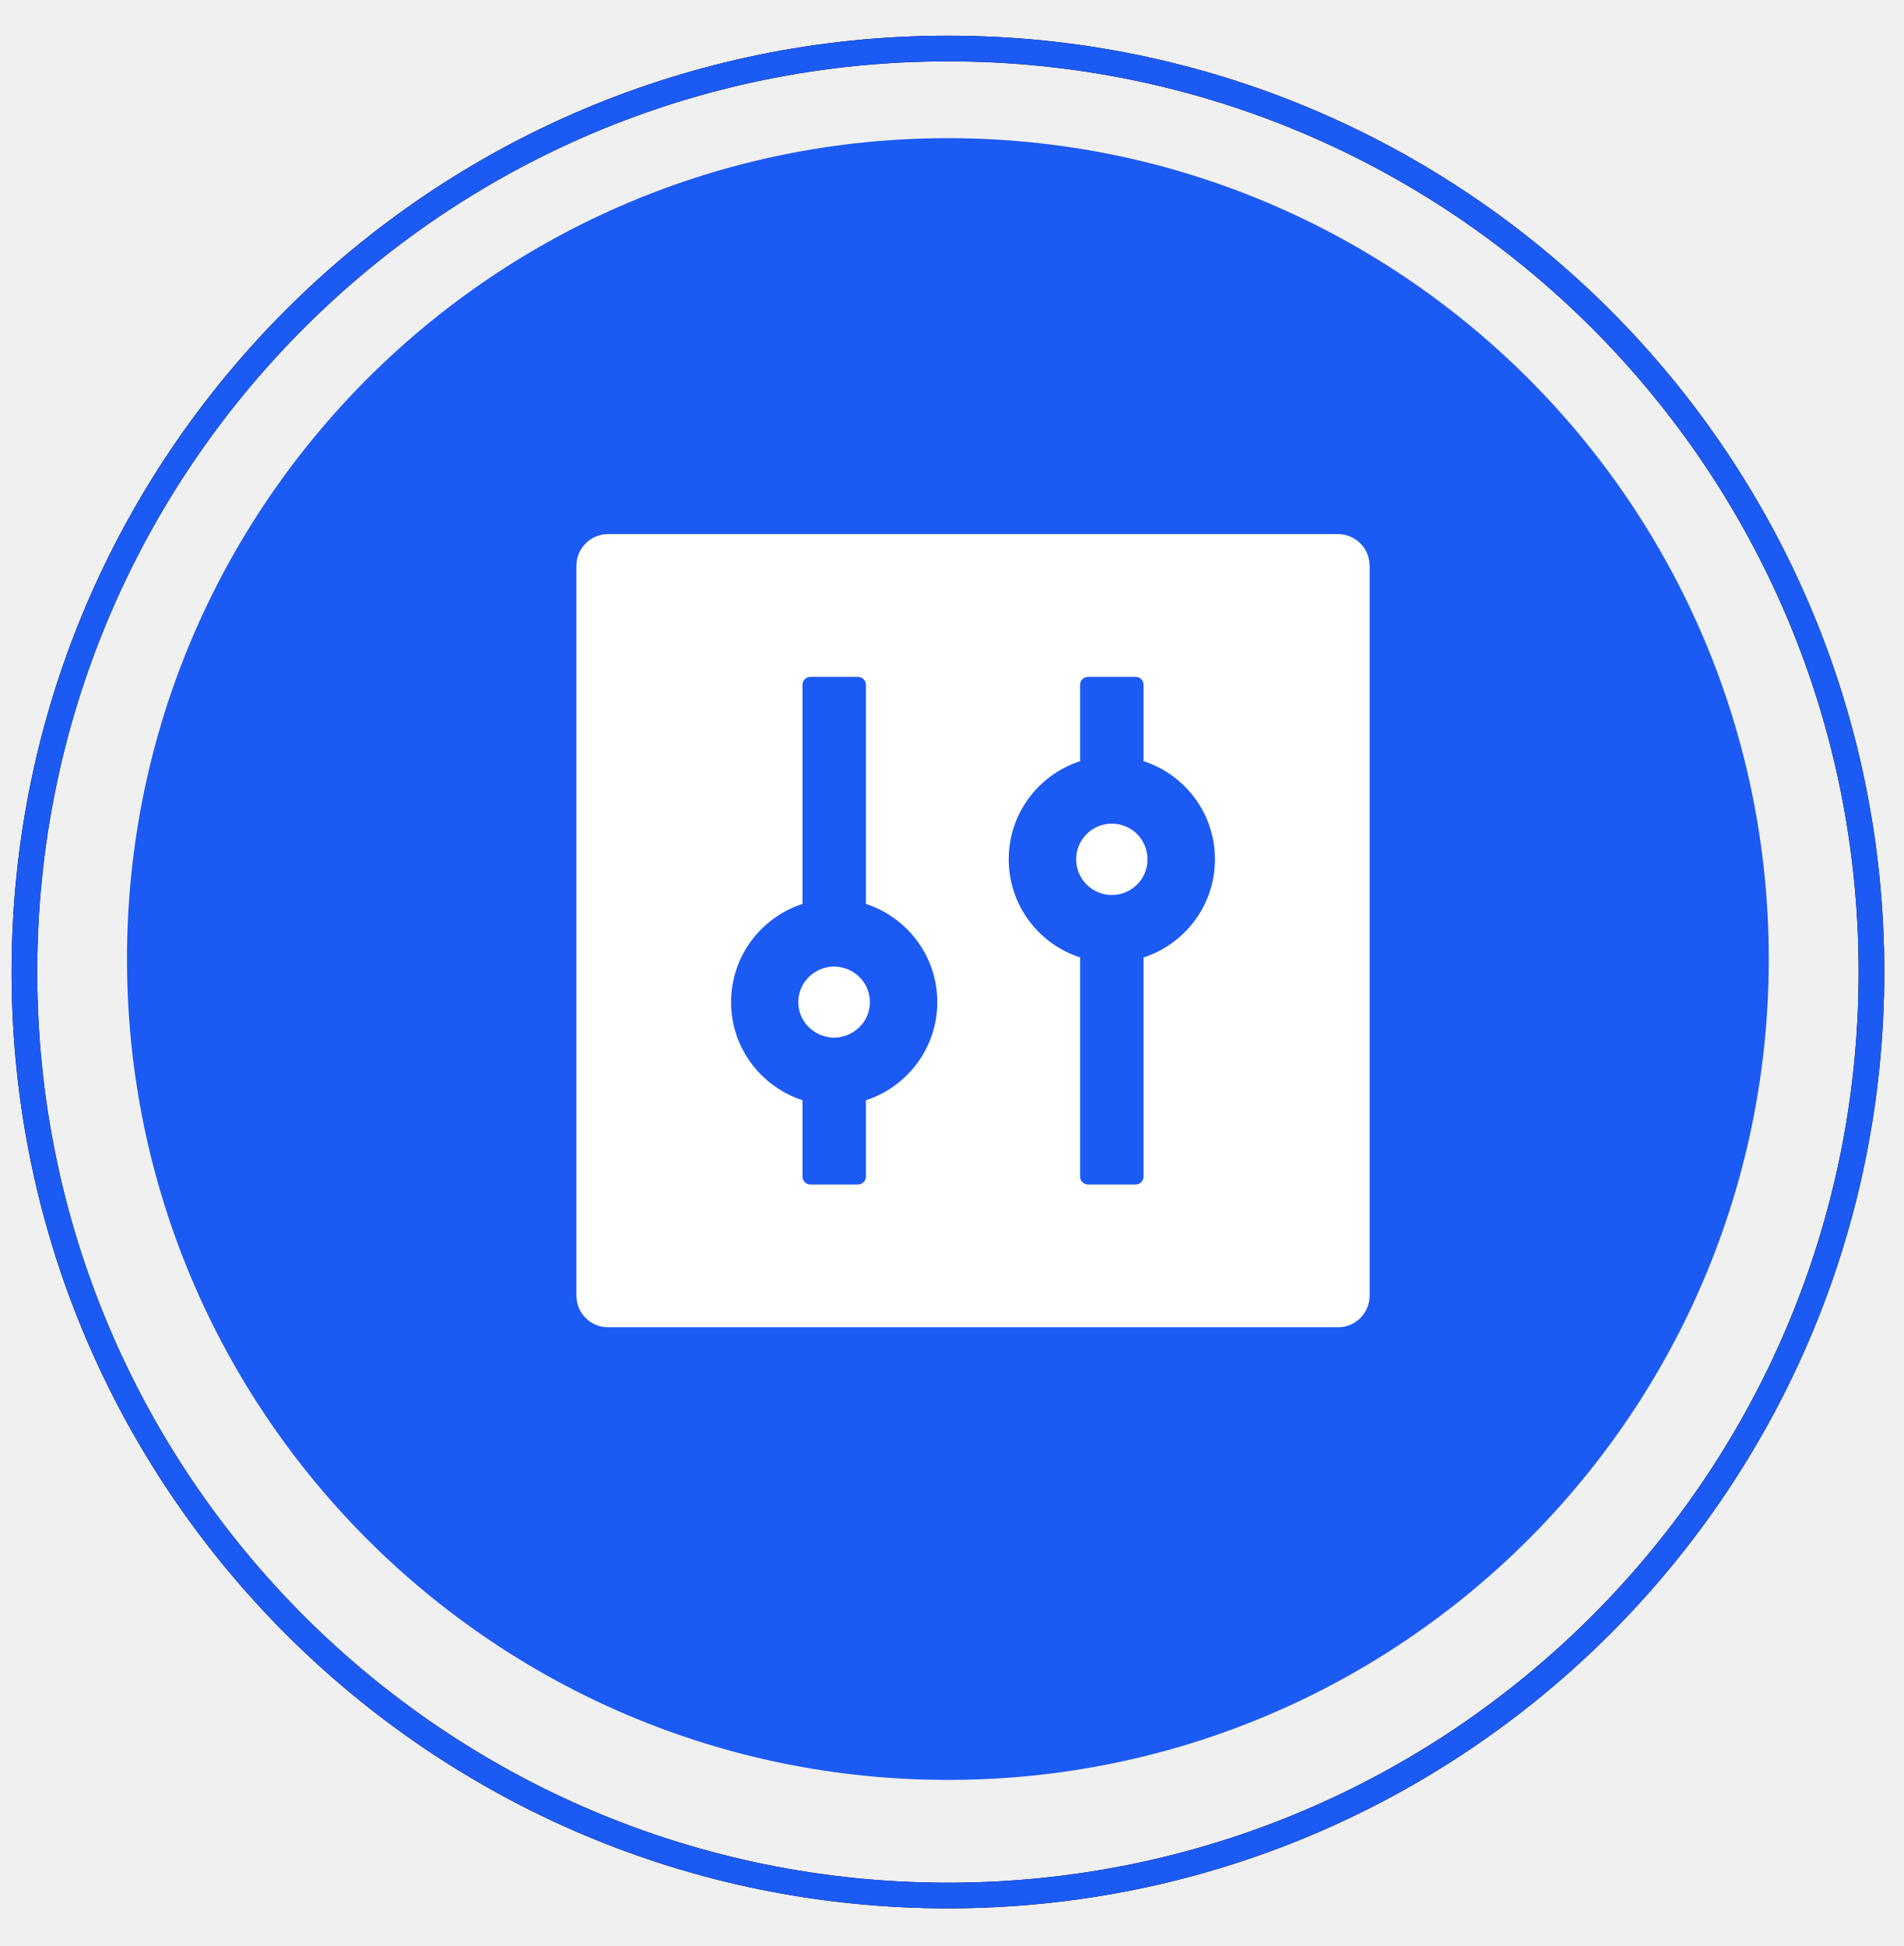
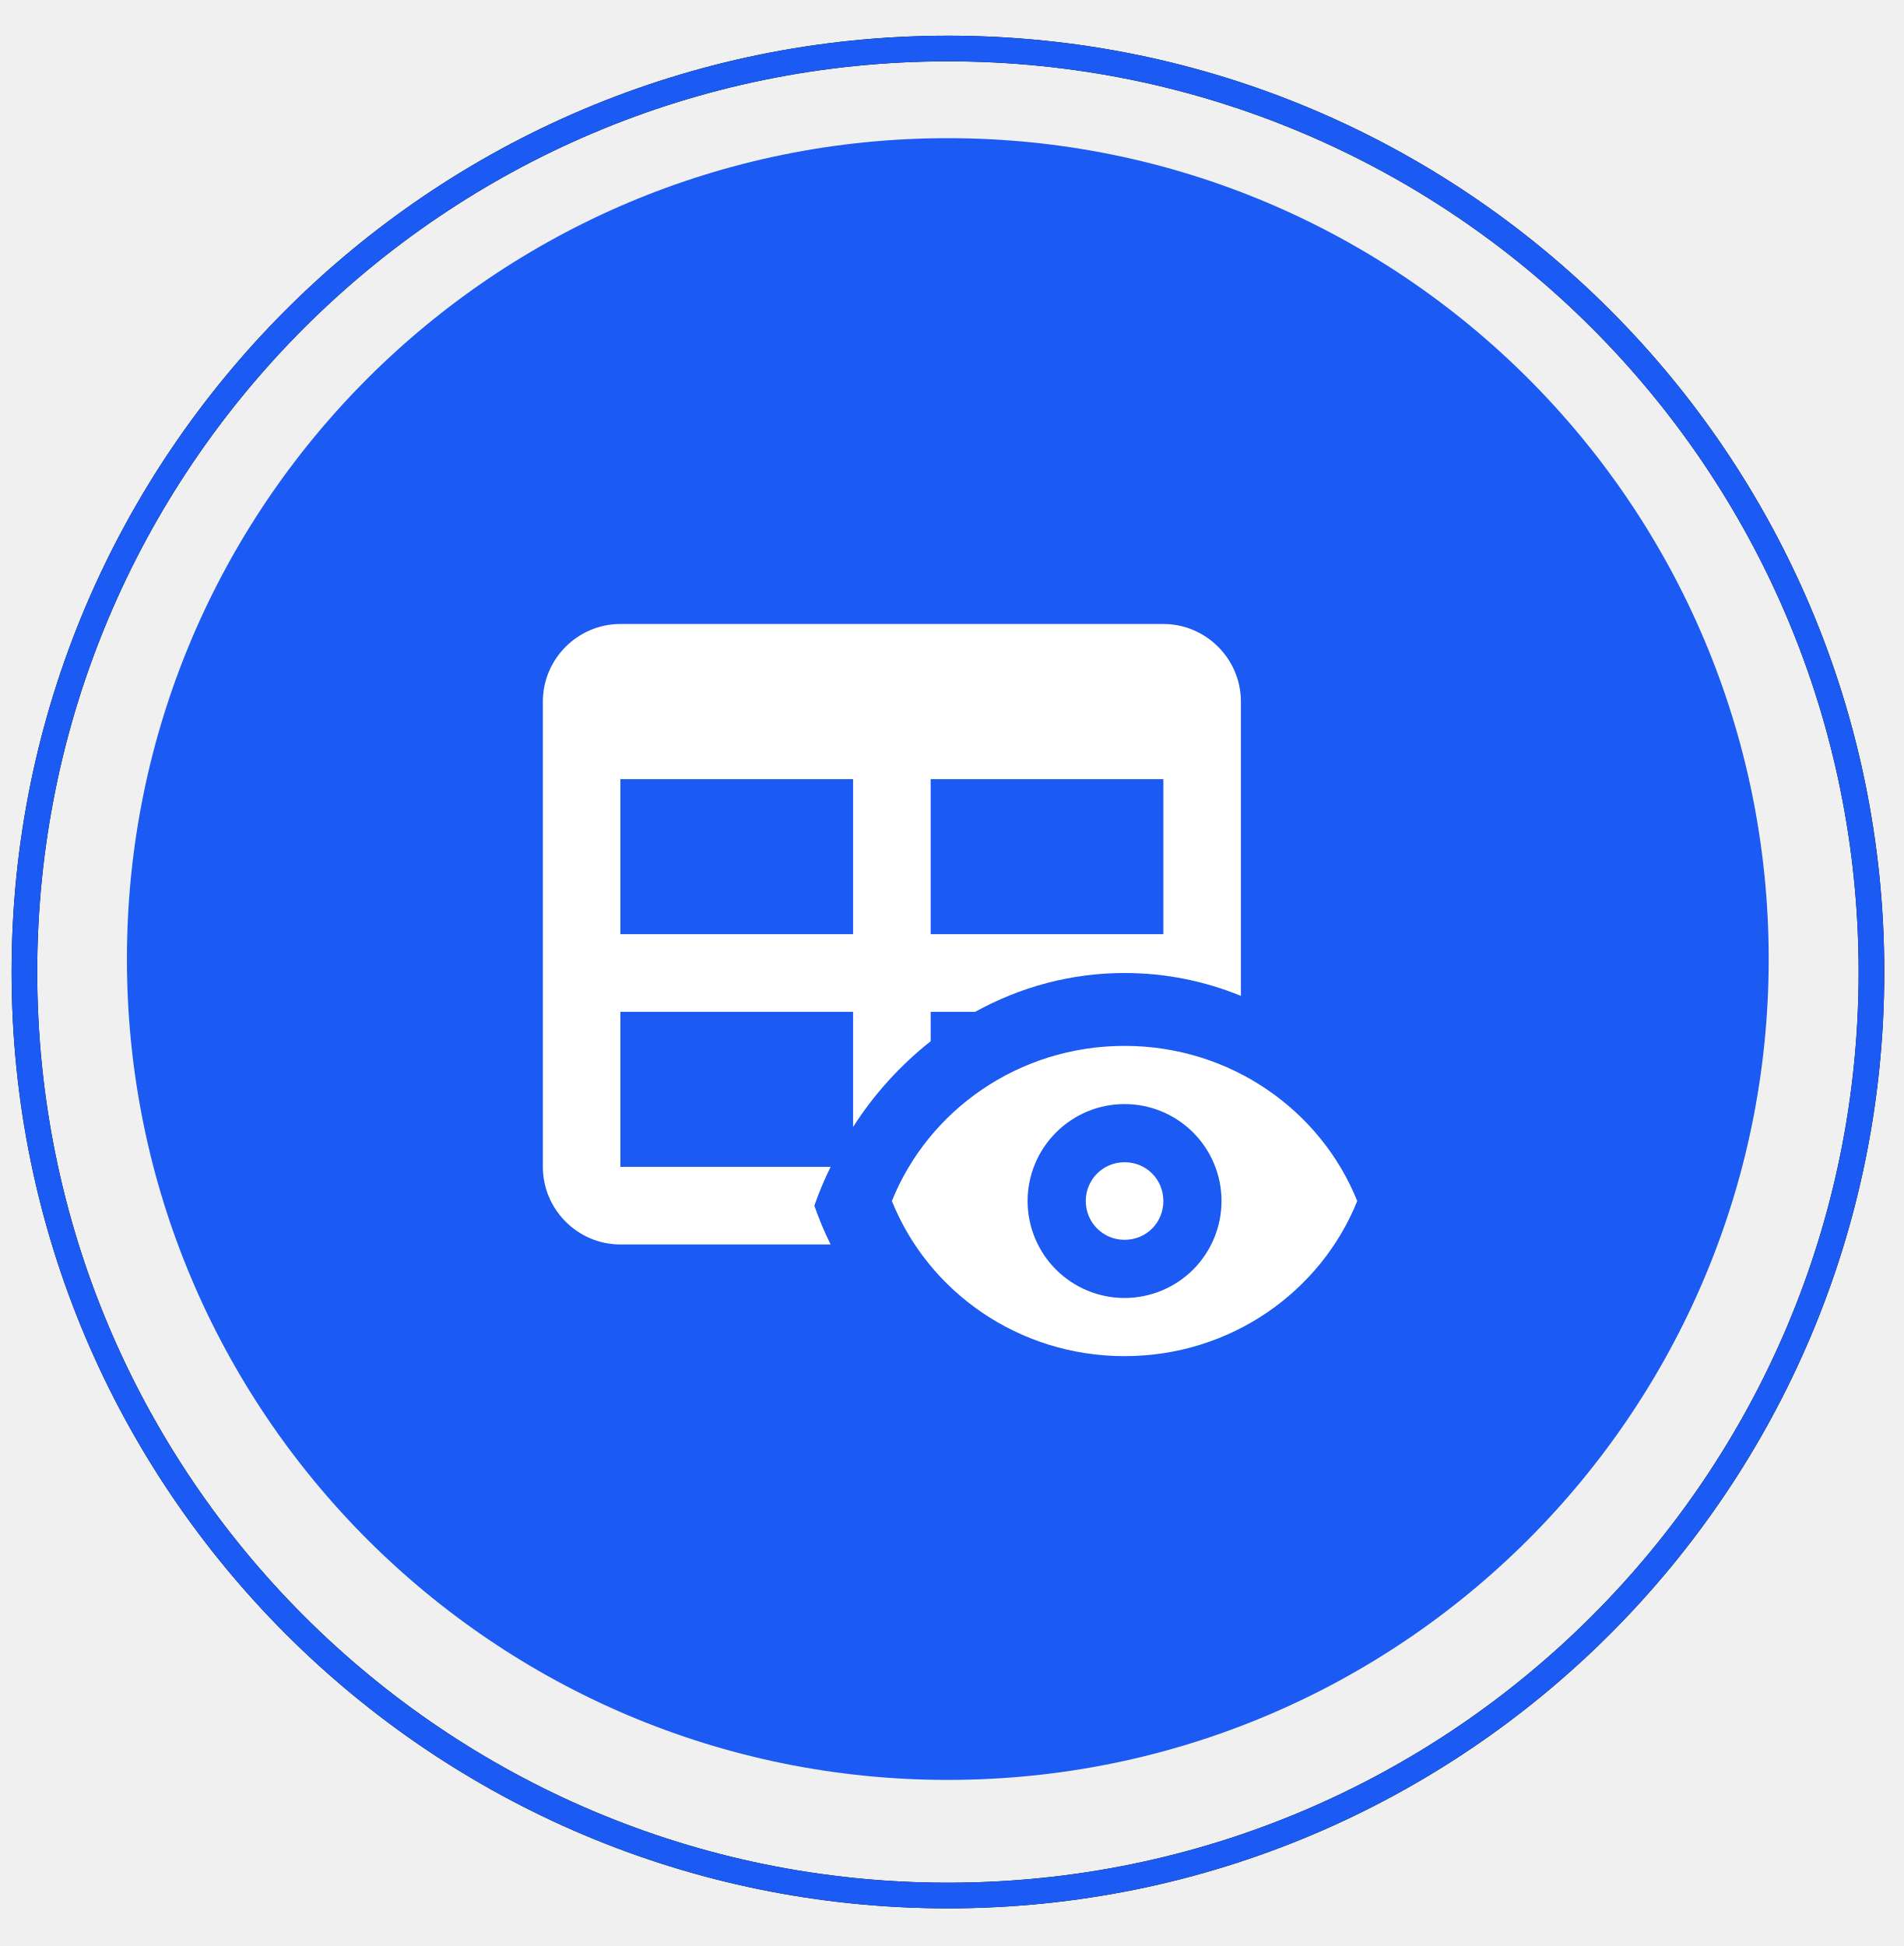
<svg xmlns="http://www.w3.org/2000/svg" width="45" height="46" viewBox="0 0 45 46" fill="none">
-   <circle cx="22.406" cy="22.67" r="19.404" fill="#1C5AF4" />
+   <circle cx="22.404" cy="22.67" r="19.404" fill="#1C5AF4" />
+   <path d="M26.582 27.473C27.095 27.473 27.499 27.877 27.499 28.39C27.499 28.903 27.095 29.307 26.582 29.307C26.069 29.307 25.665 28.894 25.665 28.39C25.665 27.886 26.069 27.473 26.582 27.473ZM26.582 24.723C29.084 24.723 31.22 26.245 32.082 28.39C31.22 30.535 29.084 32.057 26.582 32.057C24.079 32.057 21.944 30.535 21.082 28.39C21.944 26.245 24.079 24.723 26.582 24.723ZM26.582 26.098C25.974 26.098 25.391 26.34 24.962 26.77C24.532 27.199 24.29 27.782 24.29 28.39C24.29 28.998 24.532 29.581 24.962 30.011C25.391 30.44 25.974 30.682 26.582 30.682C27.19 30.682 27.773 30.44 28.203 30.011C28.632 29.581 28.874 28.998 28.874 28.39C28.874 27.782 28.632 27.199 28.203 26.77C27.773 26.34 27.19 26.098 26.582 26.098ZM27.499 14.75H14.665C13.657 14.75 12.832 15.575 12.832 16.583V27.583C12.832 28.592 13.657 29.417 14.665 29.417H19.634C19.487 29.123 19.359 28.812 19.249 28.5C19.359 28.188 19.487 27.877 19.634 27.583H14.665V23.917H20.165V26.639C20.669 25.851 21.293 25.172 21.999 24.613V23.917H23.053C24.116 23.33 25.317 23 26.582 23C27.554 23 28.48 23.192 29.332 23.541V16.583C29.332 15.575 28.507 14.75 27.499 14.75ZM20.165 22.083H14.665V18.417H20.165V22.083ZM27.499 22.083H21.999V18.417H27.499V22.083Z" fill="white" />
  <circle cx="22.407" cy="22.977" r="21.83" stroke="black" stroke-width="0.606" />
  <circle cx="22.407" cy="22.977" r="21.83" stroke="#1C5AF4" stroke-width="0.606" />
-   <path d="M31.625 12.625H14.375C13.96 12.625 13.625 12.96 13.625 13.375V30.625C13.625 31.04 13.96 31.375 14.375 31.375H31.625C32.04 31.375 32.375 31.04 32.375 30.625V13.375C32.375 12.96 32.04 12.625 31.625 12.625ZM20.469 26.008V27.812C20.469 27.916 20.384 28 20.281 28H19.156C19.053 28 18.969 27.916 18.969 27.812V26.008C17.991 25.689 17.281 24.77 17.281 23.688C17.281 22.605 17.991 21.684 18.969 21.367V16.188C18.969 16.084 19.053 16 19.156 16H20.281C20.384 16 20.469 16.084 20.469 16.188V21.367C21.446 21.686 22.156 22.605 22.156 23.688C22.156 24.77 21.446 25.691 20.469 26.008ZM27.022 22.635C27.027 22.635 27.029 22.633 27.031 22.633V27.812C27.031 27.916 26.947 28 26.844 28H25.719C25.616 28 25.531 27.916 25.531 27.812V22.633C25.536 22.633 25.538 22.635 25.541 22.635C24.556 22.321 23.844 21.4 23.844 20.312C23.844 19.225 24.556 18.304 25.541 17.99C25.536 17.99 25.534 17.992 25.531 17.992V16.188C25.531 16.084 25.616 16 25.719 16H26.844C26.947 16 27.031 16.084 27.031 16.188V17.992C27.027 17.992 27.024 17.99 27.022 17.99C28.006 18.304 28.719 19.225 28.719 20.312C28.719 21.4 28.006 22.321 27.022 22.635ZM25.438 20.312C25.438 20.536 25.526 20.751 25.685 20.909C25.843 21.067 26.058 21.156 26.281 21.156C26.505 21.156 26.72 21.067 26.878 20.909C27.036 20.751 27.125 20.536 27.125 20.312C27.125 20.089 27.036 19.874 26.878 19.716C26.72 19.558 26.505 19.469 26.281 19.469C26.058 19.469 25.843 19.558 25.685 19.716C25.526 19.874 25.438 20.089 25.438 20.312ZM20.455 23.277L20.419 23.221C20.419 23.219 20.417 23.219 20.417 23.216L20.396 23.188C20.394 23.186 20.391 23.184 20.391 23.181C20.368 23.151 20.345 23.123 20.316 23.097L20.312 23.092C20.302 23.083 20.293 23.073 20.284 23.066C20.265 23.048 20.244 23.031 20.223 23.017H20.22L20.192 22.996C20.19 22.994 20.185 22.991 20.183 22.989C20.155 22.97 20.124 22.952 20.091 22.938C20.087 22.935 20.08 22.933 20.075 22.928C20.066 22.923 20.059 22.921 20.049 22.916C20.042 22.914 20.033 22.909 20.026 22.907C20.014 22.902 20.002 22.898 19.991 22.895C19.981 22.893 19.97 22.888 19.96 22.886L19.939 22.879L19.906 22.872C19.902 22.869 19.895 22.869 19.89 22.867C19.873 22.865 19.857 22.86 19.841 22.858C19.836 22.858 19.831 22.858 19.827 22.855C19.812 22.853 19.801 22.853 19.787 22.851C19.782 22.851 19.777 22.851 19.77 22.848C19.752 22.848 19.735 22.846 19.716 22.846C19.698 22.846 19.681 22.846 19.663 22.848C19.658 22.848 19.653 22.848 19.646 22.851C19.632 22.851 19.618 22.853 19.606 22.855C19.602 22.855 19.597 22.855 19.592 22.858C19.576 22.86 19.559 22.863 19.543 22.867C19.538 22.869 19.531 22.869 19.527 22.872L19.494 22.879L19.473 22.886C19.463 22.888 19.452 22.893 19.442 22.895C19.43 22.9 19.419 22.905 19.407 22.907C19.4 22.909 19.391 22.914 19.384 22.916C19.374 22.921 19.367 22.923 19.358 22.928C19.353 22.93 19.346 22.933 19.341 22.938C19.311 22.954 19.28 22.97 19.25 22.989C19.248 22.991 19.243 22.994 19.241 22.996L19.212 23.017H19.21C19.189 23.034 19.168 23.05 19.149 23.066C19.14 23.076 19.131 23.083 19.121 23.092L19.116 23.097C19.09 23.124 19.065 23.152 19.041 23.181C19.039 23.184 19.037 23.186 19.037 23.188L19.016 23.216C19.016 23.219 19.013 23.219 19.013 23.221L18.978 23.277C18.976 23.282 18.973 23.284 18.971 23.289C18.908 23.409 18.87 23.544 18.87 23.688C18.87 23.831 18.908 23.969 18.971 24.086C18.973 24.091 18.976 24.093 18.978 24.098L19.013 24.154C19.013 24.156 19.016 24.156 19.016 24.159L19.037 24.187C19.039 24.189 19.041 24.191 19.041 24.194C19.065 24.224 19.088 24.252 19.116 24.278L19.121 24.283C19.131 24.292 19.14 24.302 19.149 24.309C19.168 24.327 19.189 24.344 19.21 24.358H19.212L19.241 24.379C19.243 24.381 19.248 24.384 19.25 24.386C19.278 24.405 19.309 24.423 19.341 24.438C19.346 24.44 19.353 24.442 19.358 24.447C19.367 24.452 19.374 24.454 19.384 24.459C19.391 24.461 19.4 24.466 19.407 24.468C19.419 24.473 19.43 24.477 19.442 24.48C19.452 24.482 19.463 24.487 19.473 24.489L19.494 24.496L19.527 24.503C19.531 24.506 19.538 24.506 19.543 24.508C19.559 24.51 19.576 24.515 19.592 24.517C19.597 24.517 19.602 24.517 19.606 24.52C19.62 24.522 19.632 24.522 19.646 24.524C19.651 24.524 19.655 24.524 19.663 24.527C19.681 24.527 19.698 24.529 19.716 24.529C19.735 24.529 19.752 24.529 19.77 24.527C19.775 24.527 19.78 24.527 19.787 24.524C19.801 24.524 19.815 24.522 19.827 24.52C19.831 24.52 19.836 24.52 19.841 24.517C19.857 24.515 19.873 24.512 19.89 24.508C19.895 24.506 19.902 24.506 19.906 24.503L19.939 24.496L19.96 24.489C19.97 24.487 19.981 24.482 19.991 24.48C20.002 24.475 20.014 24.47 20.026 24.468C20.033 24.466 20.042 24.461 20.049 24.459C20.059 24.454 20.066 24.452 20.075 24.447C20.08 24.445 20.087 24.442 20.091 24.438C20.122 24.421 20.152 24.405 20.183 24.386C20.185 24.384 20.19 24.381 20.192 24.379L20.22 24.358H20.223C20.244 24.341 20.265 24.325 20.284 24.309C20.293 24.299 20.302 24.292 20.312 24.283L20.316 24.278C20.342 24.252 20.368 24.222 20.391 24.194C20.394 24.191 20.396 24.189 20.396 24.187L20.417 24.159C20.417 24.156 20.419 24.156 20.419 24.154L20.455 24.098C20.457 24.093 20.459 24.091 20.462 24.086C20.525 23.966 20.562 23.831 20.562 23.688C20.562 23.544 20.525 23.406 20.462 23.289C20.459 23.284 20.457 23.28 20.455 23.277Z" fill="white" />
</svg>
